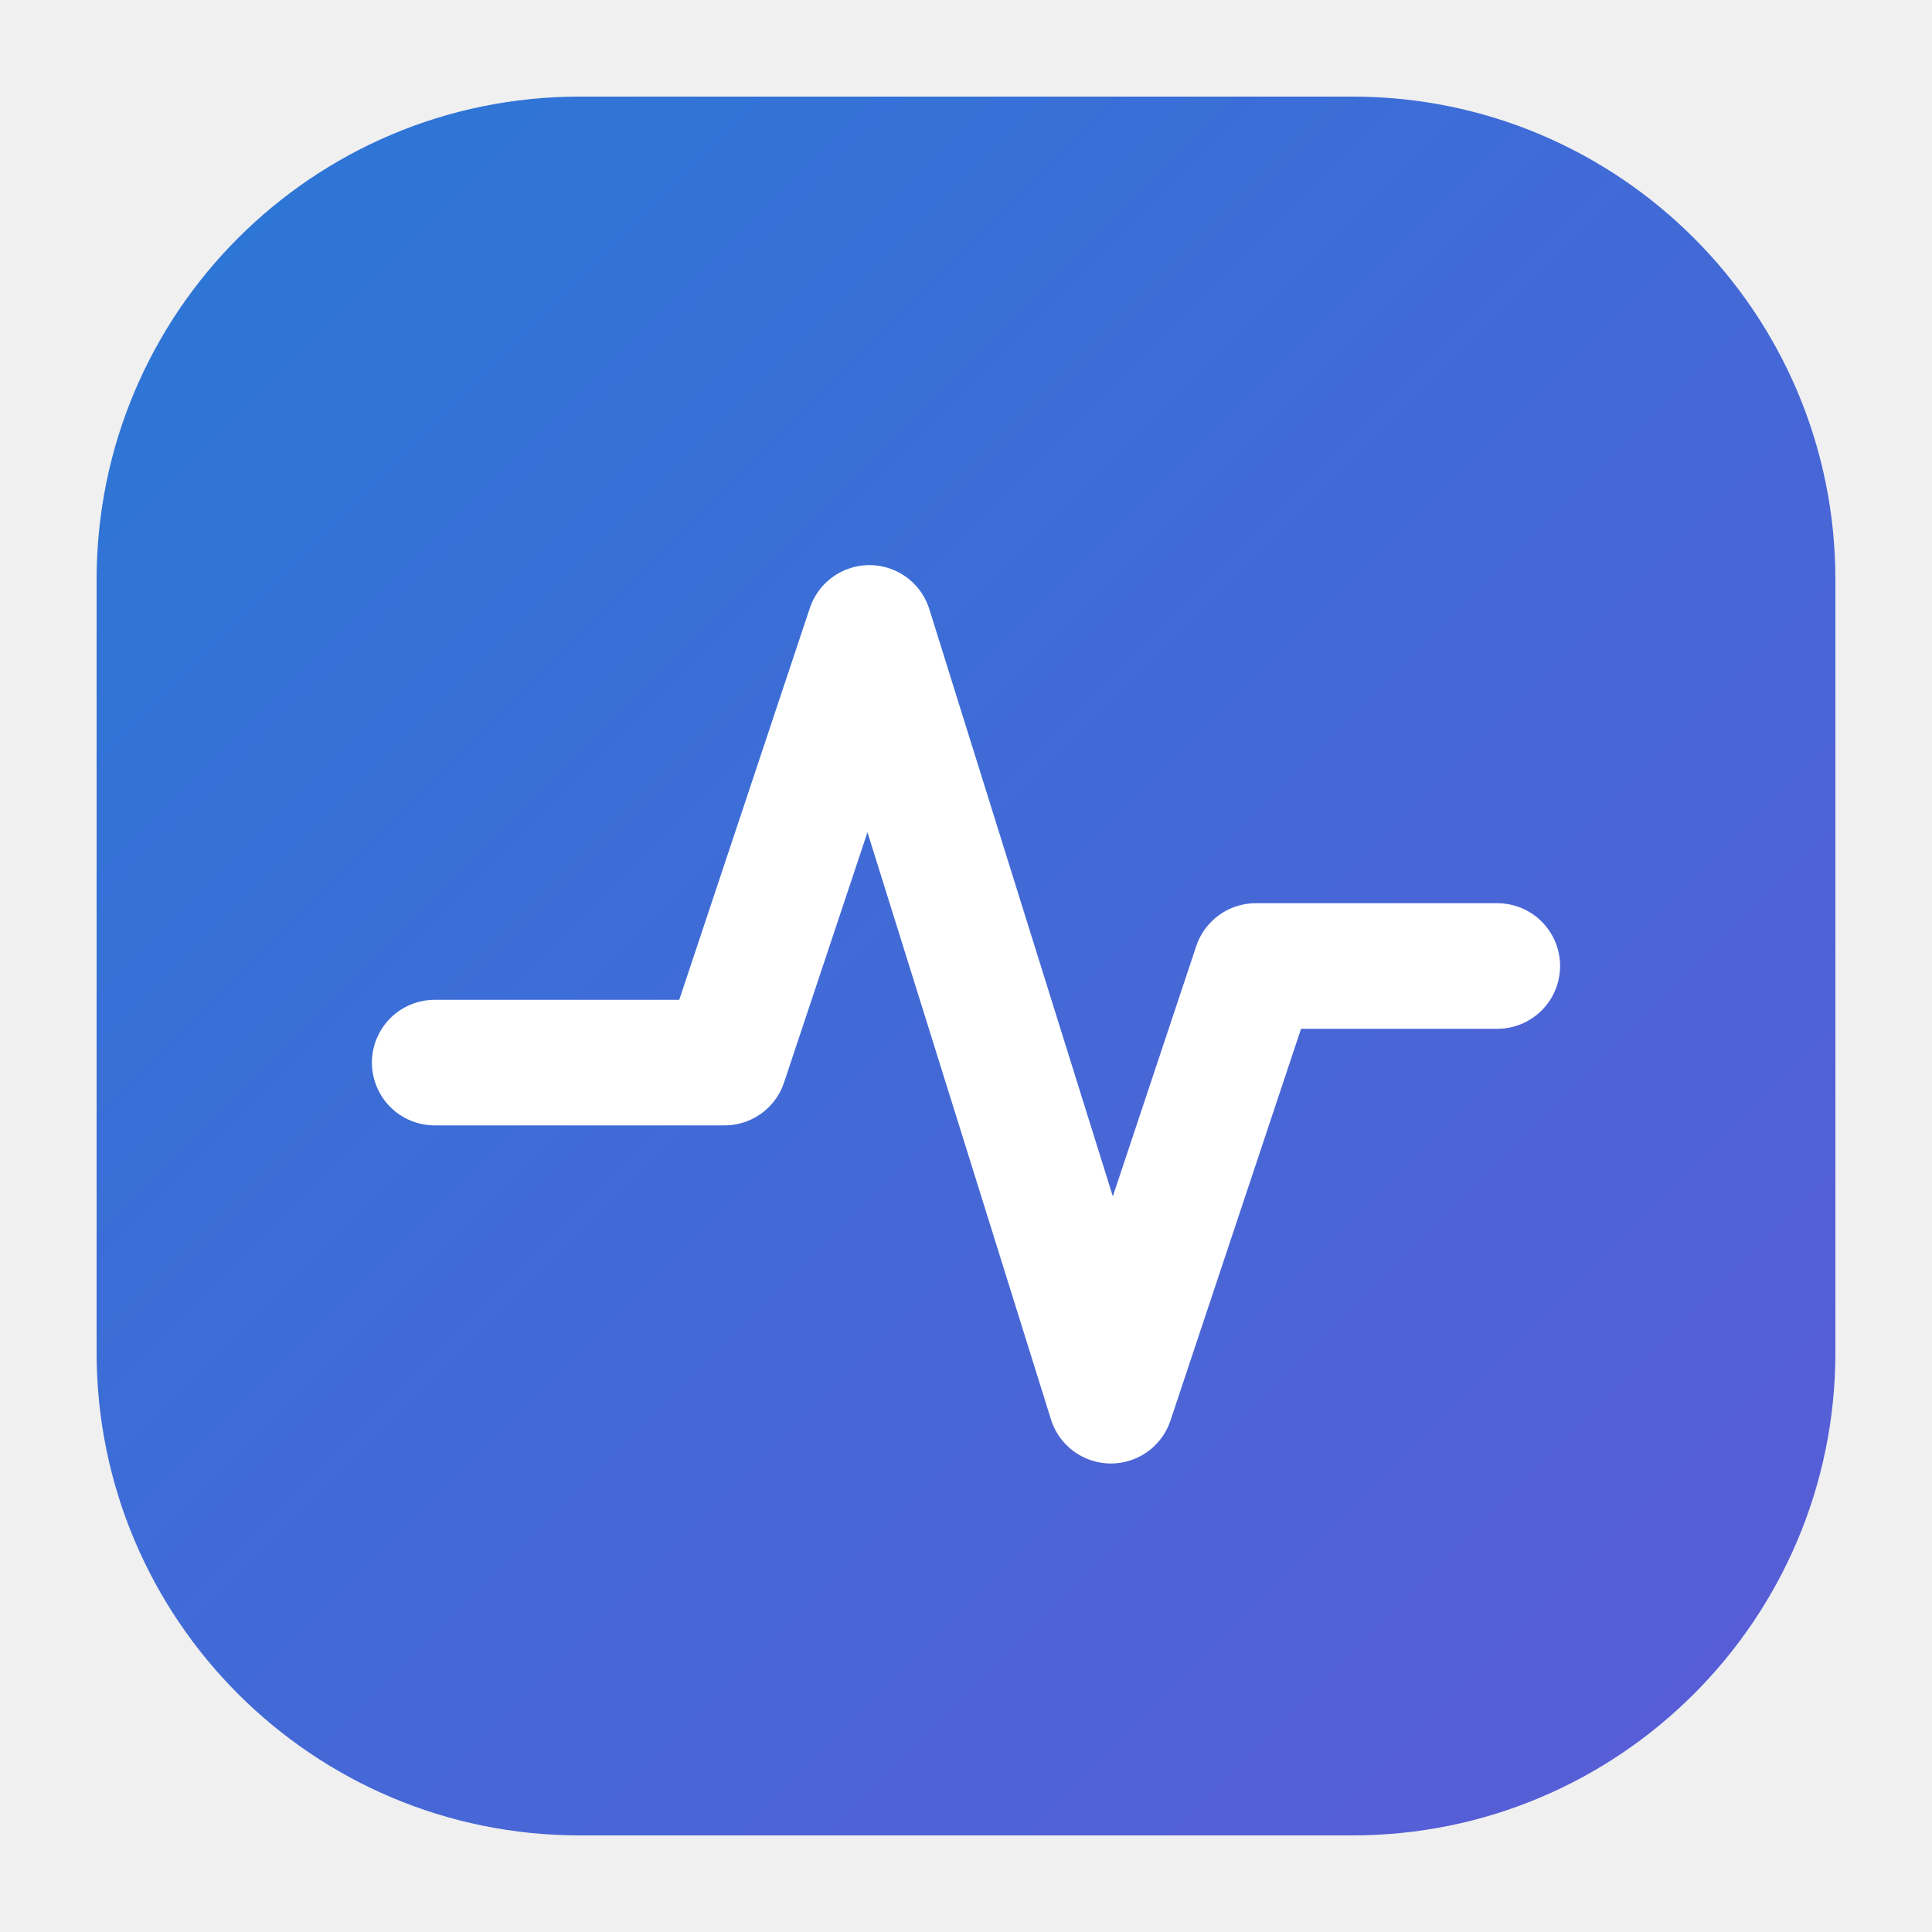
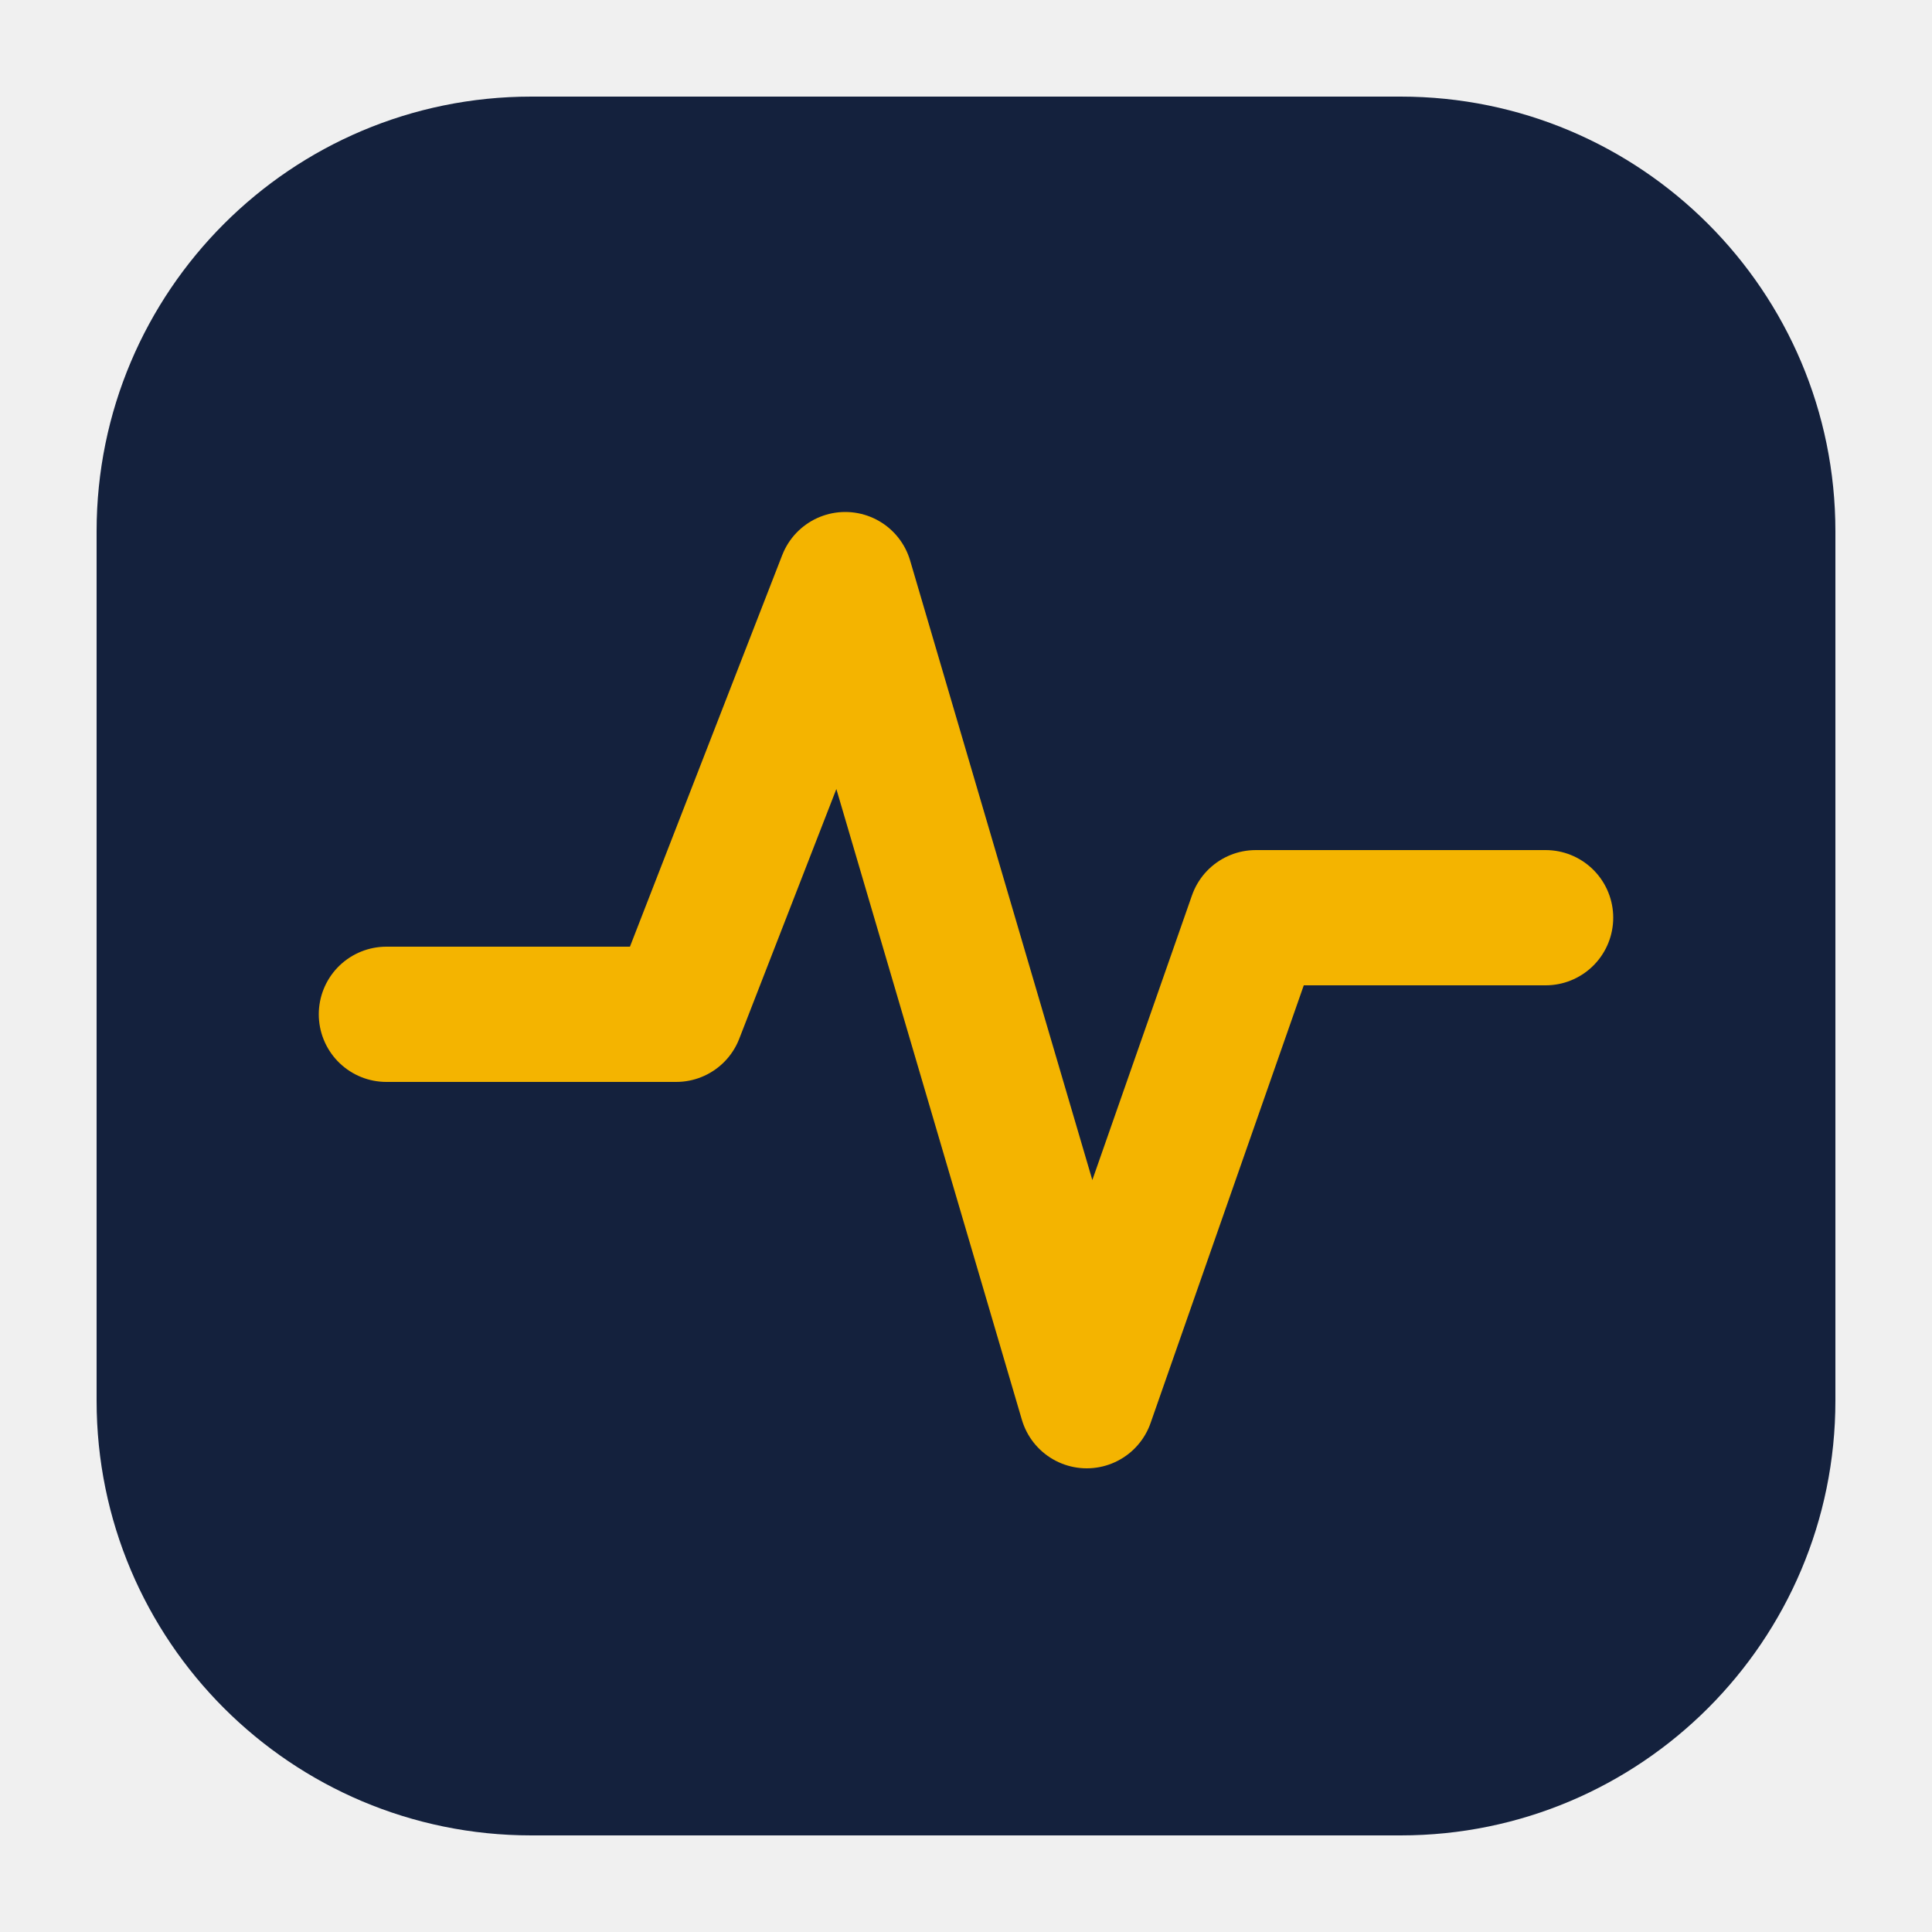
<svg xmlns="http://www.w3.org/2000/svg" width="40" height="40" viewBox="0 0 40 40">
-   <defs>
-     <linearGradient id="g" x1="0" y1="0" x2="1" y2="1">
-       <stop offset="0" stop-color="#2a78d6" />
-       <stop offset="1" stop-color="#5b5bd6" />
-     </linearGradient>
-   </defs>
-   <rect x="2" y="2" width="36" height="36" rx="10" fill="url(#g)" />
-   <polyline points="9,22 15,22 18,13 23,29 26,20 31,20" fill="none" stroke="#fff" stroke-width="2.6" stroke-linecap="round" stroke-linejoin="round" />
+   <rect x="2" y="2" width="36" height="36" rx="9" fill="#14213D" />
+   <polyline points="8,21 14,21 17.5,12 22.5,29 26,19 32,19" fill="none" stroke="#F4B400" stroke-width="2.8" stroke-linecap="round" stroke-linejoin="round" />
</svg>
